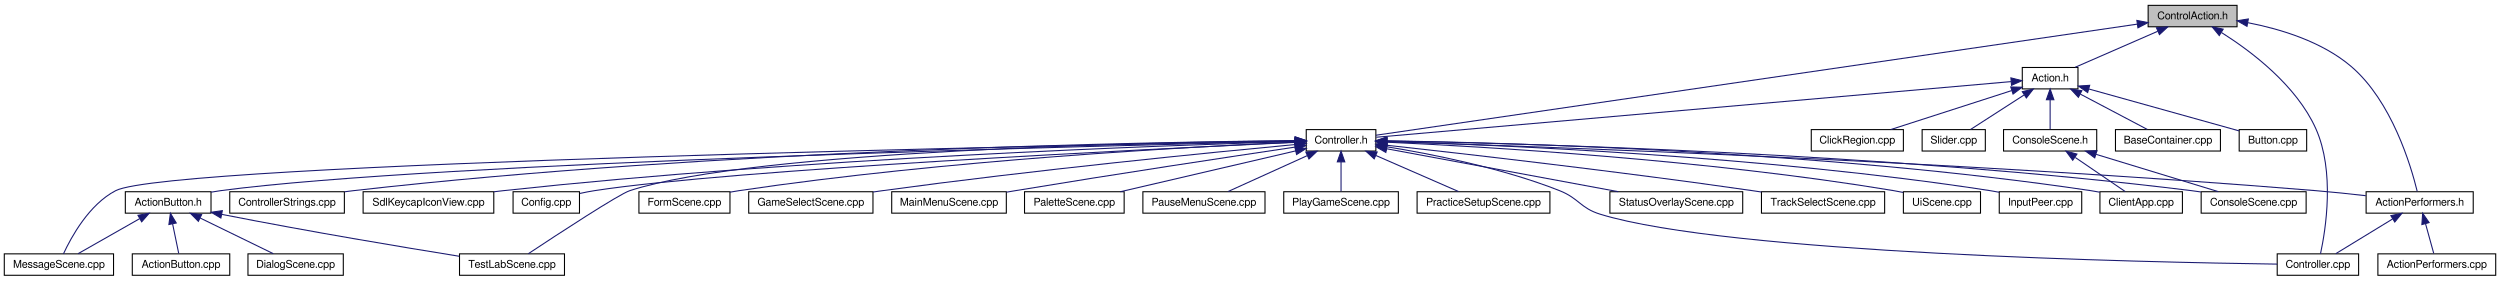
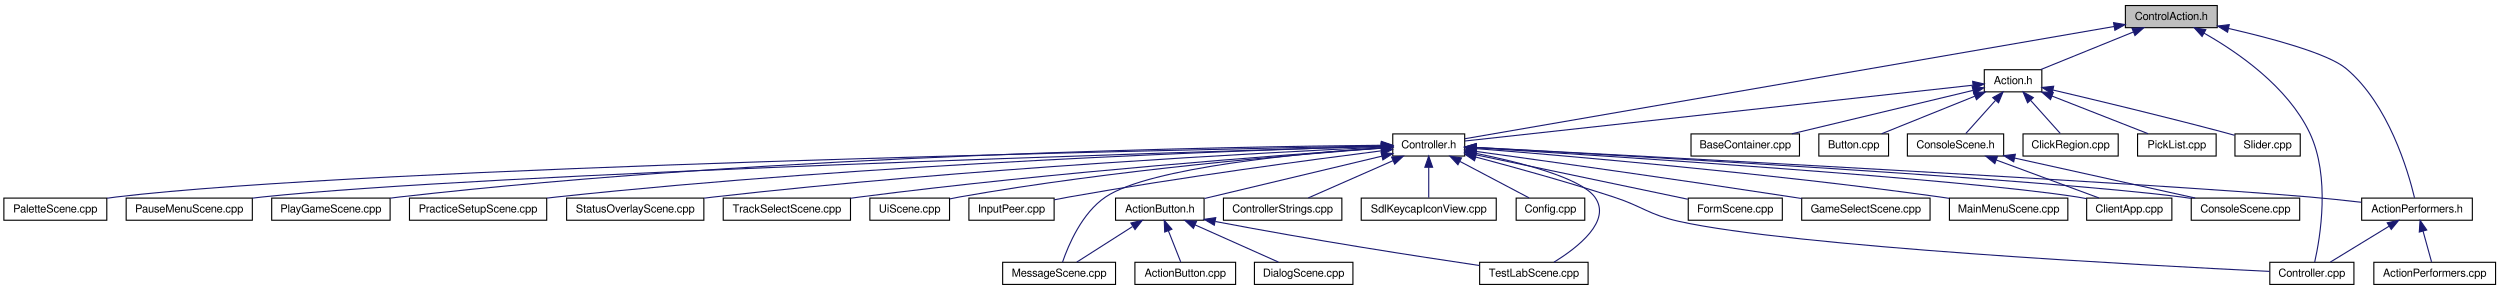
- <svg xmlns="http://www.w3.org/2000/svg" xmlns:xlink="http://www.w3.org/1999/xlink" width="2334pt" height="262pt" viewBox="0.00 0.00 2334.00 262.00">
+ <svg xmlns="http://www.w3.org/2000/svg" xmlns:xlink="http://www.w3.org/1999/xlink" width="2259pt" height="262pt" viewBox="0.00 0.00 2259.00 262.00">
  <g id="graph1" class="graph" transform="scale(1 1) rotate(0) translate(4 258)">
    <g id="node1" class="node">
-       <polygon fill="#bfbfbf" stroke="black" points="2001.5,-233 2001.5,-253 2084.5,-253 2084.5,-233 2001.5,-233" />
-       <text text-anchor="middle" x="2043" y="-240" font-family="FreeSans" font-size="10.00">ControlAction.h</text>
+       <polygon fill="#bfbfbf" stroke="black" points="1916.5,-233 1916.5,-253 1999.5,-253 1999.5,-233 1916.5,-233" />
+       <text text-anchor="middle" x="1958" y="-240" font-family="FreeSans" font-size="10.00">ControlAction.h</text>
    </g>
    <g id="node3" class="node">
      <a xlink:href="_action_8h.html" target="_top" xlink:title="Action.h">
-         <polygon fill="none" stroke="black" points="1884,-175 1884,-195 1936,-195 1936,-175 1884,-175" />
-         <text text-anchor="middle" x="1910" y="-182" font-family="FreeSans" font-size="10.00">Action.h</text>
+         <polygon fill="none" stroke="black" points="1789,-175 1789,-195 1841,-195 1841,-175 1789,-175" />
+         <text text-anchor="middle" x="1815" y="-182" font-family="FreeSans" font-size="10.00">Action.h</text>
      </a>
    </g>
    <g id="edge2" class="edge">
-       <path fill="none" stroke="midnightblue" d="M2010.47,-228.813C1986.59,-218.401 1954.73,-204.507 1933.35,-195.182" />
-       <polygon fill="midnightblue" stroke="midnightblue" points="2009.27,-232.108 2019.83,-232.897 2012.07,-225.692 2009.27,-232.108" />
+       <path fill="none" stroke="midnightblue" d="M1923.7,-229.09C1897.96,-218.649 1863.3,-204.59 1840.1,-195.182" />
+       <polygon fill="midnightblue" stroke="midnightblue" points="1922.51,-232.382 1933.09,-232.897 1925.14,-225.895 1922.51,-232.382" />
    </g>
    <g id="node5" class="node">
      <a xlink:href="_controller_8h.html" target="_top" xlink:title="Controller.h">
-         <polygon fill="none" stroke="black" points="1215.5,-117 1215.5,-137 1280.5,-137 1280.5,-117 1215.5,-117" />
-         <text text-anchor="middle" x="1248" y="-124" font-family="FreeSans" font-size="10.00">Controller.h</text>
-       </a>
-     </g>
-     <g id="edge74" class="edge">
-       <path fill="none" stroke="midnightblue" d="M1991.45,-235.478C1840.71,-213.484 1403.66,-149.713 1280.59,-131.756" />
-       <polygon fill="midnightblue" stroke="midnightblue" points="1990.98,-238.946 2001.38,-236.927 1991.99,-232.019 1990.98,-238.946" />
+         <polygon fill="none" stroke="black" points="1254.5,-117 1254.5,-137 1319.5,-137 1319.5,-117 1254.5,-117" />
+         <text text-anchor="middle" x="1287" y="-124" font-family="FreeSans" font-size="10.00">Controller.h</text>
+       </a>
+     </g>
+     <g id="edge76" class="edge">
+       <path fill="none" stroke="midnightblue" d="M1906.41,-234.082C1774.5,-211.277 1427.66,-151.316 1319.61,-132.638" />
+       <polygon fill="midnightblue" stroke="midnightblue" points="1905.83,-237.533 1916.28,-235.788 1907.02,-230.635 1905.83,-237.533" />
    </g>
    <g id="node45" class="node">
      <a xlink:href="_action_performers_8h.html" target="_top" xlink:title="ActionPerformers.h">
-         <polygon fill="none" stroke="black" points="2205,-59 2205,-79 2305,-79 2305,-59 2205,-59" />
-         <text text-anchor="middle" x="2255" y="-66" font-family="FreeSans" font-size="10.00">ActionPerformers.h</text>
-       </a>
-     </g>
-     <g id="edge76" class="edge">
-       <path fill="none" stroke="midnightblue" d="M2094.73,-236.795C2125.63,-230.788 2163.99,-219.015 2191,-196 2228.96,-163.652 2246.86,-103.28 2252.73,-79.251" />
-       <polygon fill="midnightblue" stroke="midnightblue" points="2093.79,-233.408 2084.57,-238.619 2095.03,-240.298 2093.79,-233.408" />
+         <polygon fill="none" stroke="black" points="2130,-59 2130,-79 2230,-79 2230,-59 2130,-59" />
+         <text text-anchor="middle" x="2180" y="-66" font-family="FreeSans" font-size="10.00">ActionPerformers.h</text>
+       </a>
+     </g>
+     <g id="edge78" class="edge">
+       <path fill="none" stroke="midnightblue" d="M2009.62,-232.295C2049.2,-223.251 2099.71,-209.626 2116,-196 2154.26,-164.001 2171.99,-103.428 2177.76,-79.297" />
+       <polygon fill="midnightblue" stroke="midnightblue" points="2008.82,-228.889 1999.83,-234.493 2010.35,-235.719 2008.82,-228.889" />
    </g>
    <g id="node49" class="node">
      <a xlink:href="_controller_8cpp.html" target="_top" xlink:title="Controller.cpp">
-         <polygon fill="none" stroke="black" points="2122,-1 2122,-21 2198,-21 2198,-1 2122,-1" />
-         <text text-anchor="middle" x="2160" y="-8" font-family="FreeSans" font-size="10.00">Controller.cpp</text>
-       </a>
-     </g>
-     <g id="edge78" class="edge">
-       <path fill="none" stroke="midnightblue" d="M2070.07,-227.571C2097.96,-209.96 2139.84,-178.306 2158,-138 2176.02,-97.991 2167.24,-43.442 2162.43,-21.134" />
-       <polygon fill="midnightblue" stroke="midnightblue" points="2067.91,-224.792 2061.21,-232.997 2071.56,-230.763 2067.91,-224.792" />
+         <polygon fill="none" stroke="black" points="2047,-1 2047,-21 2123,-21 2123,-1 2047,-1" />
+         <text text-anchor="middle" x="2085" y="-8" font-family="FreeSans" font-size="10.00">Controller.cpp</text>
+       </a>
+     </g>
+     <g id="edge80" class="edge">
+       <path fill="none" stroke="midnightblue" d="M1987.58,-228.053C2017.84,-210.927 2063.14,-179.751 2083,-138 2101.85,-98.371 2092.6,-43.611 2087.55,-21.191" />
+       <polygon fill="midnightblue" stroke="midnightblue" points="1985.8,-225.036 1978.72,-232.913 1989.17,-231.174 1985.8,-225.036" />
    </g>
    <g id="edge4" class="edge">
-       <path fill="none" stroke="midnightblue" d="M1873.42,-181.795C1756.43,-171.545 1392.52,-139.662 1280.89,-129.882" />
-       <polygon fill="midnightblue" stroke="midnightblue" points="1873.37,-185.304 1883.64,-182.691 1873.98,-178.331 1873.37,-185.304" />
+       <path fill="none" stroke="midnightblue" d="M1778.83,-181.027C1681.13,-170.294 1412.97,-140.837 1319.58,-130.579" />
+       <polygon fill="midnightblue" stroke="midnightblue" points="1778.49,-184.511 1788.82,-182.124 1779.26,-177.553 1778.49,-184.511" />
    </g>
    <g id="node58" class="node">
      <a xlink:href="_console_scene_8h.html" target="_top" xlink:title="ConsoleScene.h">
-         <polygon fill="none" stroke="black" points="1866.5,-117 1866.5,-137 1953.5,-137 1953.5,-117 1866.5,-117" />
-         <text text-anchor="middle" x="1910" y="-124" font-family="FreeSans" font-size="10.00">ConsoleScene.h</text>
+         <polygon fill="none" stroke="black" points="1719.5,-117 1719.5,-137 1806.5,-137 1806.5,-117 1719.5,-117" />
+         <text text-anchor="middle" x="1763" y="-124" font-family="FreeSans" font-size="10.00">ConsoleScene.h</text>
      </a>
    </g>
    <g id="edge60" class="edge">
-       <path fill="none" stroke="midnightblue" d="M1910,-164.89C1910,-155.62 1910,-145.008 1910,-137.378" />
-       <polygon fill="midnightblue" stroke="midnightblue" points="1906.5,-164.897 1910,-174.897 1913.5,-164.897 1906.5,-164.897" />
+       <path fill="none" stroke="midnightblue" d="M1799.11,-167.275C1790.33,-157.488 1779.74,-145.672 1772.3,-137.378" />
+       <polygon fill="midnightblue" stroke="midnightblue" points="1796.66,-169.788 1805.94,-174.897 1801.87,-165.115 1796.66,-169.788" />
    </g>
    <g id="node62" class="node">
      <a xlink:href="_base_container_8cpp.html" target="_top" xlink:title="BaseContainer.cpp">
-         <polygon fill="none" stroke="black" points="1971,-117 1971,-137 2069,-137 2069,-117 1971,-117" />
-         <text text-anchor="middle" x="2020" y="-124" font-family="FreeSans" font-size="10.00">BaseContainer.cpp</text>
+         <polygon fill="none" stroke="black" points="1524,-117 1524,-137 1622,-137 1622,-117 1524,-117" />
+         <text text-anchor="middle" x="1573" y="-124" font-family="FreeSans" font-size="10.00">BaseContainer.cpp</text>
      </a>
    </g>
    <g id="edge66" class="edge">
-       <path fill="none" stroke="midnightblue" d="M1938.23,-170.114C1957.82,-159.786 1983.4,-146.3 2000.69,-137.182" />
-       <polygon fill="midnightblue" stroke="midnightblue" points="1936.37,-167.137 1929.16,-174.897 1939.64,-173.329 1936.37,-167.137" />
+       <path fill="none" stroke="midnightblue" d="M1778.71,-176.302C1734.9,-165.803 1661.38,-148.181 1615.12,-137.094" />
+       <polygon fill="midnightblue" stroke="midnightblue" points="1778.1,-179.755 1788.64,-178.683 1779.73,-172.948 1778.1,-179.755" />
    </g>
    <g id="node64" class="node">
      <a xlink:href="_button_8cpp.html" target="_top" xlink:title="Button.cpp">
-         <polygon fill="none" stroke="black" points="2086.5,-117 2086.5,-137 2149.5,-137 2149.5,-117 2086.5,-117" />
-         <text text-anchor="middle" x="2118" y="-124" font-family="FreeSans" font-size="10.00">Button.cpp</text>
+         <polygon fill="none" stroke="black" points="1639.5,-117 1639.5,-137 1702.5,-137 1702.5,-117 1639.5,-117" />
+         <text text-anchor="middle" x="1671" y="-124" font-family="FreeSans" font-size="10.00">Button.cpp</text>
      </a>
    </g>
    <g id="edge68" class="edge">
-       <path fill="none" stroke="midnightblue" d="M1946.13,-174.925C1985.76,-163.875 2048.73,-146.317 2086.44,-135.8" />
-       <polygon fill="midnightblue" stroke="midnightblue" points="1945.04,-171.597 1936.34,-177.654 1946.92,-178.34 1945.04,-171.597" />
+       <path fill="none" stroke="midnightblue" d="M1780.46,-171.09C1754.54,-160.649 1719.64,-146.59 1696.28,-137.182" />
+       <polygon fill="midnightblue" stroke="midnightblue" points="1779.33,-174.408 1789.92,-174.897 1781.95,-167.914 1779.33,-174.408" />
    </g>
    <g id="node66" class="node">
      <a xlink:href="_click_region_8cpp.html" target="_top" xlink:title="ClickRegion.cpp">
-         <polygon fill="none" stroke="black" points="1687,-117 1687,-137 1773,-137 1773,-117 1687,-117" />
-         <text text-anchor="middle" x="1730" y="-124" font-family="FreeSans" font-size="10.00">ClickRegion.cpp</text>
+         <polygon fill="none" stroke="black" points="1824,-117 1824,-137 1910,-137 1910,-117 1824,-117" />
+         <text text-anchor="middle" x="1867" y="-124" font-family="FreeSans" font-size="10.00">ClickRegion.cpp</text>
      </a>
    </g>
    <g id="edge70" class="edge">
-       <path fill="none" stroke="midnightblue" d="M1874.1,-173.431C1841.03,-162.776 1792.47,-147.129 1761.04,-137.002" />
-       <polygon fill="midnightblue" stroke="midnightblue" points="1873.23,-176.831 1883.83,-176.566 1875.38,-170.168 1873.23,-176.831" />
+       <path fill="none" stroke="midnightblue" d="M1830.89,-167.275C1839.67,-157.488 1850.26,-145.672 1857.7,-137.378" />
+       <polygon fill="midnightblue" stroke="midnightblue" points="1828.13,-165.115 1824.06,-174.897 1833.34,-169.788 1828.13,-165.115" />
    </g>
    <g id="node68" class="node">
+       <a xlink:href="_pick_list_8cpp.html" target="_top" xlink:title="PickList.cpp">
+         <polygon fill="none" stroke="black" points="1927.5,-117 1927.5,-137 1998.5,-137 1998.5,-117 1927.5,-117" />
+         <text text-anchor="middle" x="1963" y="-124" font-family="FreeSans" font-size="10.00">PickList.cpp</text>
+       </a>
+     </g>
+     <g id="edge72" class="edge">
+       <path fill="none" stroke="midnightblue" d="M1850.14,-171.228C1876.82,-160.773 1912.91,-146.631 1937.02,-137.182" />
+       <polygon fill="midnightblue" stroke="midnightblue" points="1848.81,-167.99 1840.78,-174.897 1851.37,-174.507 1848.81,-167.99" />
+     </g>
+     <g id="node70" class="node">
      <a xlink:href="_slider_8cpp.html" target="_top" xlink:title="Slider.cpp">
-         <polygon fill="none" stroke="black" points="1790.5,-117 1790.5,-137 1849.5,-137 1849.5,-117 1790.5,-117" />
-         <text text-anchor="middle" x="1820" y="-124" font-family="FreeSans" font-size="10.00">Slider.cpp</text>
-       </a>
-     </g>
-     <g id="edge72" class="edge">
-       <path fill="none" stroke="midnightblue" d="M1885.58,-169.262C1869.74,-159.054 1849.56,-146.051 1835.8,-137.182" />
-       <polygon fill="midnightblue" stroke="midnightblue" points="1884.02,-172.422 1894.32,-174.897 1887.81,-166.538 1884.02,-172.422" />
+         <polygon fill="none" stroke="black" points="2015.5,-117 2015.5,-137 2074.5,-137 2074.5,-117 2015.5,-117" />
+         <text text-anchor="middle" x="2045" y="-124" font-family="FreeSans" font-size="10.00">Slider.cpp</text>
+       </a>
+     </g>
+     <g id="edge74" class="edge">
+       <path fill="none" stroke="midnightblue" d="M1850.93,-176.678C1889.59,-167.613 1952.82,-152.466 2007,-138 2009.65,-137.291 2012.41,-136.536 2015.16,-135.765" />
+       <polygon fill="midnightblue" stroke="midnightblue" points="1850.12,-173.273 1841.17,-178.958 1851.71,-180.089 1850.12,-173.273" />
    </g>
    <g id="node7" class="node">
      <a xlink:href="_client_app_8cpp.html" target="_top" xlink:title="ClientApp.cpp">
-         <polygon fill="none" stroke="black" points="1956.5,-59 1956.5,-79 2033.5,-79 2033.5,-59 1956.5,-59" />
-         <text text-anchor="middle" x="1995" y="-66" font-family="FreeSans" font-size="10.00">ClientApp.cpp</text>
+         <polygon fill="none" stroke="black" points="1881.5,-59 1881.5,-79 1958.5,-79 1958.5,-59 1881.5,-59" />
+         <text text-anchor="middle" x="1920" y="-66" font-family="FreeSans" font-size="10.00">ClientApp.cpp</text>
      </a>
    </g>
    <g id="edge6" class="edge">
-       <path fill="none" stroke="midnightblue" d="M1290.66,-126.548C1400.34,-124.866 1700.89,-116.961 1948,-80 1950.74,-79.591 1953.55,-79.105 1956.37,-78.567" />
-       <polygon fill="midnightblue" stroke="midnightblue" points="1290.6,-123.049 1280.65,-126.692 1290.7,-130.048 1290.6,-123.049" />
+       <path fill="none" stroke="midnightblue" d="M1330.01,-124.391C1446.8,-117.172 1768.12,-96.384 1873,-80 1875.73,-79.573 1878.54,-79.074 1881.36,-78.527" />
+       <polygon fill="midnightblue" stroke="midnightblue" points="1329.45,-120.919 1319.68,-125.027 1329.88,-127.906 1329.45,-120.919" />
    </g>
    <g id="node9" class="node">
      <a xlink:href="_action_button_8h.html" target="_top" xlink:title="ActionButton.h">
-         <polygon fill="none" stroke="black" points="113,-59 113,-79 193,-79 193,-59 113,-59" />
-         <text text-anchor="middle" x="153" y="-66" font-family="FreeSans" font-size="10.00">ActionButton.h</text>
+         <polygon fill="none" stroke="black" points="1004,-59 1004,-79 1084,-79 1084,-59 1004,-59" />
+         <text text-anchor="middle" x="1044" y="-66" font-family="FreeSans" font-size="10.00">ActionButton.h</text>
      </a>
    </g>
    <g id="edge8" class="edge">
-       <path fill="none" stroke="midnightblue" d="M1205.28,-126.084C1034.56,-122.268 400.875,-106.58 202,-80 199.062,-79.607 196.04,-79.125 193.008,-78.584" />
-       <polygon fill="midnightblue" stroke="midnightblue" points="1205.32,-129.586 1215.39,-126.308 1205.47,-122.587 1205.32,-129.586" />
+       <path fill="none" stroke="midnightblue" d="M1244.72,-116.908C1199.64,-106.148 1128.77,-89.232 1084.41,-78.646" />
+       <polygon fill="midnightblue" stroke="midnightblue" points="1243.94,-120.321 1254.48,-119.238 1245.57,-113.512 1243.94,-120.321" />
    </g>
    <g id="node13" class="node">
      <a xlink:href="_message_scene_8cpp.html" target="_top" xlink:title="MessageScene.cpp">
-         <polygon fill="none" stroke="black" points="0,-1 0,-21 102,-21 102,-1 0,-1" />
-         <text text-anchor="middle" x="51" y="-8" font-family="FreeSans" font-size="10.00">MessageScene.cpp</text>
+         <polygon fill="none" stroke="black" points="902,-1 902,-21 1004,-21 1004,-1 902,-1" />
+         <text text-anchor="middle" x="953" y="-8" font-family="FreeSans" font-size="10.00">MessageScene.cpp</text>
      </a>
    </g>
    <g id="edge24" class="edge">
-       <path fill="none" stroke="midnightblue" d="M1205.18,-126.254C1003.24,-122.609 153.732,-105.792 104,-80 79.193,-67.135 62.562,-36.83 55.245,-21.01" />
-       <polygon fill="midnightblue" stroke="midnightblue" points="1205.33,-129.757 1215.39,-126.437 1205.45,-122.759 1205.33,-129.757" />
+       <path fill="none" stroke="midnightblue" d="M1243.91,-124.464C1172.85,-119.568 1034.93,-106.837 995,-80 973.701,-65.683 961.391,-36.576 956.102,-21.14" />
+       <polygon fill="midnightblue" stroke="midnightblue" points="1244.1,-127.984 1254.31,-125.157 1244.56,-121 1244.1,-127.984" />
    </g>
    <g id="node15" class="node">
      <a xlink:href="_test_lab_scene_8cpp.html" target="_top" xlink:title="TestLabScene.cpp">
-         <polygon fill="none" stroke="black" points="425,-1 425,-21 523,-21 523,-1 425,-1" />
-         <text text-anchor="middle" x="474" y="-8" font-family="FreeSans" font-size="10.00">TestLabScene.cpp</text>
+         <polygon fill="none" stroke="black" points="1333,-1 1333,-21 1431,-21 1431,-1 1333,-1" />
+         <text text-anchor="middle" x="1382" y="-8" font-family="FreeSans" font-size="10.00">TestLabScene.cpp</text>
      </a>
    </g>
    <g id="edge36" class="edge">
-       <path fill="none" stroke="midnightblue" d="M1204.97,-126.666C1076.93,-125.249 700.076,-117.881 584,-80 573.713,-76.643 516.982,-39.509 489.259,-21.152" />
-       <polygon fill="midnightblue" stroke="midnightblue" points="1205.13,-130.168 1215.17,-126.772 1205.2,-123.169 1205.13,-130.168" />
+       <path fill="none" stroke="midnightblue" d="M1329.64,-119.423C1369.3,-111.406 1424.14,-97.501 1437,-80 1452.78,-58.518 1421.7,-34.362 1400.17,-21.091" />
+       <polygon fill="midnightblue" stroke="midnightblue" points="1328.81,-116.02 1319.67,-121.381 1330.16,-122.889 1328.81,-116.02" />
    </g>
    <g id="node19" class="node">
      <a xlink:href="_form_scene_8cpp.html" target="_top" xlink:title="FormScene.cpp">
-         <polygon fill="none" stroke="black" points="592.5,-59 592.5,-79 677.5,-79 677.5,-59 592.5,-59" />
-         <text text-anchor="middle" x="635" y="-66" font-family="FreeSans" font-size="10.00">FormScene.cpp</text>
+         <polygon fill="none" stroke="black" points="1521.5,-59 1521.5,-79 1606.5,-79 1606.5,-59 1521.5,-59" />
+         <text text-anchor="middle" x="1564" y="-66" font-family="FreeSans" font-size="10.00">FormScene.cpp</text>
      </a>
    </g>
    <g id="edge18" class="edge">
-       <path fill="none" stroke="midnightblue" d="M1205.2,-125.306C1110.94,-121.164 878.517,-108.689 686,-80 683.223,-79.586 680.37,-79.111 677.502,-78.596" />
-       <polygon fill="midnightblue" stroke="midnightblue" points="1205.06,-128.803 1215.2,-125.737 1205.36,-121.81 1205.06,-128.803" />
+       <path fill="none" stroke="midnightblue" d="M1329.49,-118.103C1381.47,-107.22 1468.96,-88.901 1521.11,-77.98" />
+       <polygon fill="midnightblue" stroke="midnightblue" points="1328.66,-114.701 1319.59,-120.176 1330.1,-121.552 1328.66,-114.701" />
    </g>
    <g id="node21" class="node">
      <a xlink:href="_game_select_scene_8cpp.html" target="_top" xlink:title="GameSelectScene.cpp">
-         <polygon fill="none" stroke="black" points="695,-59 695,-79 811,-79 811,-59 695,-59" />
-         <text text-anchor="middle" x="753" y="-66" font-family="FreeSans" font-size="10.00">GameSelectScene.cpp</text>
+         <polygon fill="none" stroke="black" points="1624,-59 1624,-79 1740,-79 1740,-59 1624,-59" />
+         <text text-anchor="middle" x="1682" y="-66" font-family="FreeSans" font-size="10.00">GameSelectScene.cpp</text>
      </a>
    </g>
    <g id="edge20" class="edge">
-       <path fill="none" stroke="midnightblue" d="M1205.17,-123.06C1128,-115.791 960.585,-99.246 820,-80 817.08,-79.6 814.092,-79.174 811.076,-78.73" />
-       <polygon fill="midnightblue" stroke="midnightblue" points="1205.16,-126.574 1215.44,-124.023 1205.81,-119.605 1205.16,-126.574" />
+       <path fill="none" stroke="midnightblue" d="M1329.91,-121.136C1392.6,-112.504 1512.88,-95.698 1615,-80 1617.91,-79.552 1620.9,-79.087 1623.91,-78.612" />
+       <polygon fill="midnightblue" stroke="midnightblue" points="1329.05,-117.721 1319.62,-122.55 1330,-124.656 1329.05,-117.721" />
    </g>
    <g id="node23" class="node">
      <a xlink:href="_main_menu_scene_8cpp.html" target="_top" xlink:title="MainMenuScene.cpp">
-         <polygon fill="none" stroke="black" points="828.5,-59 828.5,-79 935.5,-79 935.5,-59 828.5,-59" />
-         <text text-anchor="middle" x="882" y="-66" font-family="FreeSans" font-size="10.00">MainMenuScene.cpp</text>
+         <polygon fill="none" stroke="black" points="1757.5,-59 1757.5,-79 1864.5,-79 1864.5,-59 1757.5,-59" />
+         <text text-anchor="middle" x="1811" y="-66" font-family="FreeSans" font-size="10.00">MainMenuScene.cpp</text>
      </a>
    </g>
    <g id="edge22" class="edge">
-       <path fill="none" stroke="midnightblue" d="M1205.07,-120.669C1146.15,-111.911 1036.94,-95.427 944,-80 941.304,-79.552 938.543,-79.087 935.756,-78.613" />
-       <polygon fill="midnightblue" stroke="midnightblue" points="1204.72,-124.155 1215.12,-122.161 1205.74,-117.231 1204.72,-124.155" />
+       <path fill="none" stroke="midnightblue" d="M1329.98,-123.7C1411.78,-117.181 1595.4,-101.409 1749,-80 1751.71,-79.623 1754.48,-79.214 1757.27,-78.784" />
+       <polygon fill="midnightblue" stroke="midnightblue" points="1329.28,-120.244 1319.59,-124.522 1329.83,-127.222 1329.28,-120.244" />
    </g>
    <g id="node26" class="node">
      <a xlink:href="_palette_scene_8cpp.html" target="_top" xlink:title="PaletteScene.cpp">
-         <polygon fill="none" stroke="black" points="952.5,-59 952.5,-79 1045.5,-79 1045.5,-59 952.5,-59" />
-         <text text-anchor="middle" x="999" y="-66" font-family="FreeSans" font-size="10.00">PaletteScene.cpp</text>
+         <polygon fill="none" stroke="black" points="-0.5,-59 -0.5,-79 92.5,-79 92.5,-59 -0.5,-59" />
+         <text text-anchor="middle" x="46" y="-66" font-family="FreeSans" font-size="10.00">PaletteScene.cpp</text>
      </a>
    </g>
    <g id="edge26" class="edge">
-       <path fill="none" stroke="midnightblue" d="M1205.58,-117.118C1159.96,-106.493 1087.84,-89.694 1042,-79.017" />
-       <polygon fill="midnightblue" stroke="midnightblue" points="1204.91,-120.558 1215.45,-119.418 1206.5,-113.74 1204.91,-120.558" />
+       <path fill="none" stroke="midnightblue" d="M1244.14,-126.209C1059.25,-122.656 329.071,-107.154 101,-80 98.293,-79.678 95.519,-79.294 92.727,-78.867" />
+       <polygon fill="midnightblue" stroke="midnightblue" points="1244.22,-129.711 1254.28,-126.402 1244.35,-122.712 1244.22,-129.711" />
    </g>
    <g id="node28" class="node">
      <a xlink:href="_pause_menu_scene_8cpp.html" target="_top" xlink:title="PauseMenuScene.cpp">
-         <polygon fill="none" stroke="black" points="1063,-59 1063,-79 1177,-79 1177,-59 1063,-59" />
-         <text text-anchor="middle" x="1120" y="-66" font-family="FreeSans" font-size="10.00">PauseMenuScene.cpp</text>
+         <polygon fill="none" stroke="black" points="110,-59 110,-79 224,-79 224,-59 110,-59" />
+         <text text-anchor="middle" x="167" y="-66" font-family="FreeSans" font-size="10.00">PauseMenuScene.cpp</text>
      </a>
    </g>
    <g id="edge28" class="edge">
-       <path fill="none" stroke="midnightblue" d="M1216.38,-112.674C1193.44,-102.278 1162.96,-88.465 1142.47,-79.182" />
-       <polygon fill="midnightblue" stroke="midnightblue" points="1215.15,-115.958 1225.7,-116.897 1218.04,-109.582 1215.15,-115.958" />
+       <path fill="none" stroke="midnightblue" d="M1244.28,-125.784C1072.82,-120.797 434.176,-101.172 233,-80 230.112,-79.696 227.158,-79.347 224.18,-78.963" />
+       <polygon fill="midnightblue" stroke="midnightblue" points="1244.33,-129.287 1254.43,-126.078 1244.53,-122.29 1244.33,-129.287" />
    </g>
    <g id="node30" class="node">
      <a xlink:href="_play_game_scene_8cpp.html" target="_top" xlink:title="PlayGameScene.cpp">
-         <polygon fill="none" stroke="black" points="1194.5,-59 1194.5,-79 1301.5,-79 1301.5,-59 1194.5,-59" />
-         <text text-anchor="middle" x="1248" y="-66" font-family="FreeSans" font-size="10.00">PlayGameScene.cpp</text>
+         <polygon fill="none" stroke="black" points="241.5,-59 241.5,-79 348.5,-79 348.5,-59 241.5,-59" />
+         <text text-anchor="middle" x="295" y="-66" font-family="FreeSans" font-size="10.00">PlayGameScene.cpp</text>
      </a>
    </g>
    <g id="edge30" class="edge">
-       <path fill="none" stroke="midnightblue" d="M1248,-106.89C1248,-97.62 1248,-87.008 1248,-79.378" />
-       <polygon fill="midnightblue" stroke="midnightblue" points="1244.5,-106.897 1248,-116.897 1251.5,-106.897 1244.5,-106.897" />
+       <path fill="none" stroke="midnightblue" d="M1244.22,-126.738C1111.88,-125.522 697.555,-118.662 357,-80 354.284,-79.692 351.508,-79.339 348.708,-78.953" />
+       <polygon fill="midnightblue" stroke="midnightblue" points="1244.31,-130.239 1254.34,-126.825 1244.38,-123.239 1244.31,-130.239" />
    </g>
    <g id="node32" class="node">
      <a xlink:href="_practice_setup_scene_8cpp.html" target="_top" xlink:title="PracticeSetupScene.cpp">
-         <polygon fill="none" stroke="black" points="1319,-59 1319,-79 1443,-79 1443,-59 1319,-59" />
-         <text text-anchor="middle" x="1381" y="-66" font-family="FreeSans" font-size="10.00">PracticeSetupScene.cpp</text>
+         <polygon fill="none" stroke="black" points="366,-59 366,-79 490,-79 490,-59 366,-59" />
+         <text text-anchor="middle" x="428" y="-66" font-family="FreeSans" font-size="10.00">PracticeSetupScene.cpp</text>
      </a>
    </g>
    <g id="edge32" class="edge">
-       <path fill="none" stroke="midnightblue" d="M1280.53,-112.813C1304.41,-102.401 1336.27,-88.507 1357.65,-79.182" />
-       <polygon fill="midnightblue" stroke="midnightblue" points="1278.93,-109.692 1271.17,-116.897 1281.73,-116.108 1278.93,-109.692" />
+       <path fill="none" stroke="midnightblue" d="M1244.13,-125.861C1125.41,-122.402 782.405,-110.338 499,-80 496.147,-79.695 493.234,-79.355 490.295,-78.991" />
+       <polygon fill="midnightblue" stroke="midnightblue" points="1244.16,-129.364 1254.26,-126.151 1244.36,-122.366 1244.16,-129.364" />
    </g>
    <g id="node34" class="node">
      <a xlink:href="_status_overlay_scene_8cpp.html" target="_top" xlink:title="StatusOverlayScene.cpp">
-         <polygon fill="none" stroke="black" points="1499,-59 1499,-79 1623,-79 1623,-59 1499,-59" />
-         <text text-anchor="middle" x="1561" y="-66" font-family="FreeSans" font-size="10.00">StatusOverlayScene.cpp</text>
+         <polygon fill="none" stroke="black" points="508,-59 508,-79 632,-79 632,-59 508,-59" />
+         <text text-anchor="middle" x="570" y="-66" font-family="FreeSans" font-size="10.00">StatusOverlayScene.cpp</text>
      </a>
    </g>
    <g id="edge34" class="edge">
-       <path fill="none" stroke="midnightblue" d="M1290.57,-119.111C1346.67,-108.715 1445.41,-90.419 1506.79,-79.046" />
-       <polygon fill="midnightblue" stroke="midnightblue" points="1289.81,-115.694 1280.61,-120.957 1291.08,-122.576 1289.81,-115.694" />
+       <path fill="none" stroke="midnightblue" d="M1244.23,-125.09C1140.54,-120.197 867.572,-105.751 641,-80 638.149,-79.676 635.238,-79.322 632.3,-78.945" />
+       <polygon fill="midnightblue" stroke="midnightblue" points="1244.16,-128.59 1254.31,-125.56 1244.48,-121.598 1244.16,-128.59" />
    </g>
    <g id="node37" class="node">
      <a xlink:href="_track_select_scene_8cpp.html" target="_top" xlink:title="TrackSelectScene.cpp">
-         <polygon fill="none" stroke="black" points="1640.5,-59 1640.5,-79 1755.5,-79 1755.5,-59 1640.5,-59" />
-         <text text-anchor="middle" x="1698" y="-66" font-family="FreeSans" font-size="10.00">TrackSelectScene.cpp</text>
+         <polygon fill="none" stroke="black" points="649.5,-59 649.5,-79 764.5,-79 764.5,-59 649.5,-59" />
+         <text text-anchor="middle" x="707" y="-66" font-family="FreeSans" font-size="10.00">TrackSelectScene.cpp</text>
      </a>
    </g>
    <g id="edge38" class="edge">
-       <path fill="none" stroke="midnightblue" d="M1291.02,-122.35C1362.12,-114.528 1508.55,-97.834 1632,-80 1634.76,-79.601 1637.58,-79.181 1640.43,-78.746" />
-       <polygon fill="midnightblue" stroke="midnightblue" points="1290.24,-118.915 1280.68,-123.484 1291,-125.873 1290.24,-118.915" />
+       <path fill="none" stroke="midnightblue" d="M1244.28,-124.167C1156.02,-118.078 947.22,-102.452 773,-80 770.235,-79.644 767.408,-79.257 764.556,-78.85" />
+       <polygon fill="midnightblue" stroke="midnightblue" points="1244.22,-127.671 1254.43,-124.862 1244.7,-120.688 1244.22,-127.671" />
    </g>
    <g id="node39" class="node">
      <a xlink:href="_ui_scene_8cpp.html" target="_top" xlink:title="UiScene.cpp">
-         <polygon fill="none" stroke="black" points="1773,-59 1773,-79 1845,-79 1845,-59 1773,-59" />
-         <text text-anchor="middle" x="1809" y="-66" font-family="FreeSans" font-size="10.00">UiScene.cpp</text>
+         <polygon fill="none" stroke="black" points="782,-59 782,-79 854,-79 854,-59 782,-59" />
+         <text text-anchor="middle" x="818" y="-66" font-family="FreeSans" font-size="10.00">UiScene.cpp</text>
      </a>
    </g>
    <g id="edge40" class="edge">
-       <path fill="none" stroke="midnightblue" d="M1290.72,-125.262C1379.43,-121.182 1589.85,-109.05 1764,-80 1766.86,-79.524 1769.8,-78.964 1772.75,-78.353" />
-       <polygon fill="midnightblue" stroke="midnightblue" points="1290.35,-121.776 1280.52,-125.721 1290.66,-128.768 1290.35,-121.776" />
+       <path fill="none" stroke="midnightblue" d="M1244.11,-124.089C1167.28,-118.466 1001.26,-104.456 863,-80 860.149,-79.496 857.21,-78.916 854.264,-78.291" />
+       <polygon fill="midnightblue" stroke="midnightblue" points="1244.12,-127.599 1254.35,-124.827 1244.63,-120.617 1244.12,-127.599" />
    </g>
    <g id="node41" class="node">
      <a xlink:href="_console_scene_8cpp.html" target="_top" xlink:title="ConsoleScene.cpp">
-         <polygon fill="none" stroke="black" points="2051,-59 2051,-79 2149,-79 2149,-59 2051,-59" />
-         <text text-anchor="middle" x="2100" y="-66" font-family="FreeSans" font-size="10.00">ConsoleScene.cpp</text>
+         <polygon fill="none" stroke="black" points="1976,-59 1976,-79 2074,-79 2074,-59 1976,-59" />
+         <text text-anchor="middle" x="2025" y="-66" font-family="FreeSans" font-size="10.00">ConsoleScene.cpp</text>
      </a>
    </g>
    <g id="edge42" class="edge">
-       <path fill="none" stroke="midnightblue" d="M1290.84,-126.394C1410.23,-124.29 1756.66,-115.355 2042,-80 2044.85,-79.647 2047.77,-79.24 2050.71,-78.794" />
-       <polygon fill="midnightblue" stroke="midnightblue" points="1290.6,-122.898 1280.66,-126.567 1290.72,-129.897 1290.6,-122.898" />
+       <path fill="none" stroke="midnightblue" d="M1330.15,-124.689C1459.52,-117.654 1842.85,-96.005 1967,-80 1969.85,-79.633 1972.76,-79.215 1975.7,-78.761" />
+       <polygon fill="midnightblue" stroke="midnightblue" points="1329.65,-121.211 1319.85,-125.247 1330.03,-128.201 1329.65,-121.211" />
    </g>
    <g id="node43" class="node">
      <a xlink:href="_input_peer_8cpp.html" target="_top" xlink:title="InputPeer.cpp">
-         <polygon fill="none" stroke="black" points="1862.5,-59 1862.5,-79 1939.5,-79 1939.5,-59 1862.5,-59" />
-         <text text-anchor="middle" x="1901" y="-66" font-family="FreeSans" font-size="10.00">InputPeer.cpp</text>
+         <polygon fill="none" stroke="black" points="871.5,-59 871.5,-79 948.5,-79 948.5,-59 871.5,-59" />
+         <text text-anchor="middle" x="910" y="-66" font-family="FreeSans" font-size="10.00">InputPeer.cpp</text>
      </a>
    </g>
    <g id="edge44" class="edge">
-       <path fill="none" stroke="midnightblue" d="M1290.98,-125.916C1390.53,-122.915 1644.47,-112.451 1854,-80 1856.73,-79.577 1859.54,-79.08 1862.36,-78.535" />
-       <polygon fill="midnightblue" stroke="midnightblue" points="1290.61,-122.425 1280.72,-126.215 1290.82,-129.422 1290.61,-122.425" />
+       <path fill="none" stroke="midnightblue" d="M1243.89,-121.671C1181.52,-113.754 1062.55,-97.886 962,-80 957.639,-79.224 953.086,-78.353 948.565,-77.449" />
+       <polygon fill="midnightblue" stroke="midnightblue" points="1243.77,-125.183 1254.13,-122.963 1244.65,-118.239 1243.77,-125.183" />
    </g>
    <g id="edge46" class="edge">
-       <path fill="none" stroke="midnightblue" d="M1291.06,-125.714C1421.67,-121.613 1824.85,-107.468 2158,-80 2173.2,-78.747 2189.7,-77.015 2204.71,-75.296" />
-       <polygon fill="midnightblue" stroke="midnightblue" points="1290.58,-122.227 1280.69,-126.037 1290.8,-129.224 1290.58,-122.227" />
+       <path fill="none" stroke="midnightblue" d="M1330.07,-124.765C1473.56,-117.269 1934.65,-92.782 2083,-80 2098.2,-78.691 2114.7,-76.942 2129.71,-75.226" />
+       <polygon fill="midnightblue" stroke="midnightblue" points="1329.71,-121.279 1319.9,-125.295 1330.07,-128.269 1329.71,-121.279" />
    </g>
    <g id="edge52" class="edge">
-       <path fill="none" stroke="midnightblue" d="M1290.6,-120.988C1332.65,-114.179 1398.28,-101.186 1452,-80 1470.15,-72.841 1471.34,-63.719 1490,-58 1609.43,-21.394 1998.24,-13.14 2121.88,-11.422" />
-       <polygon fill="midnightblue" stroke="midnightblue" points="1290.03,-117.534 1280.69,-122.547 1291.12,-124.449 1290.03,-117.534" />
+       <path fill="none" stroke="midnightblue" d="M1329.6,-116.051C1363.52,-107.083 1412.1,-93.684 1454,-80 1480.6,-71.313 1485.69,-64.092 1513,-58 1615.36,-35.17 1936.13,-18.107 2046.92,-12.763" />
+       <polygon fill="midnightblue" stroke="midnightblue" points="1328.35,-112.761 1319.57,-118.687 1330.13,-119.531 1328.35,-112.761" />
    </g>
    <g id="node52" class="node">
      <a xlink:href="_controller_strings_8cpp.html" target="_top" xlink:title="ControllerStrings.cpp">
-         <polygon fill="none" stroke="black" points="210.5,-59 210.5,-79 317.5,-79 317.5,-59 210.5,-59" />
-         <text text-anchor="middle" x="264" y="-66" font-family="FreeSans" font-size="10.00">ControllerStrings.cpp</text>
+         <polygon fill="none" stroke="black" points="1101.5,-59 1101.5,-79 1208.5,-79 1208.5,-59 1101.5,-59" />
+         <text text-anchor="middle" x="1155" y="-66" font-family="FreeSans" font-size="10.00">ControllerStrings.cpp</text>
      </a>
    </g>
    <g id="edge54" class="edge">
-       <path fill="none" stroke="midnightblue" d="M1205.14,-126.711C1073.44,-125.418 663.237,-118.36 326,-80 323.285,-79.691 320.508,-79.338 317.709,-78.951" />
-       <polygon fill="midnightblue" stroke="midnightblue" points="1205.18,-130.212 1215.21,-126.804 1205.25,-123.212 1205.18,-130.212" />
+       <path fill="none" stroke="midnightblue" d="M1254.71,-112.813C1231.02,-102.401 1199.39,-88.507 1178.17,-79.182" />
+       <polygon fill="midnightblue" stroke="midnightblue" points="1253.44,-116.079 1264.01,-116.897 1256.26,-109.67 1253.44,-116.079" />
    </g>
    <g id="node54" class="node">
      <a xlink:href="_sdl_keycap_icon_view_8cpp.html" target="_top" xlink:title="SdlKeycapIconView.cpp">
-         <polygon fill="none" stroke="black" points="335,-59 335,-79 457,-79 457,-59 335,-59" />
-         <text text-anchor="middle" x="396" y="-66" font-family="FreeSans" font-size="10.00">SdlKeycapIconView.cpp</text>
+         <polygon fill="none" stroke="black" points="1226,-59 1226,-79 1348,-79 1348,-59 1226,-59" />
+         <text text-anchor="middle" x="1287" y="-66" font-family="FreeSans" font-size="10.00">SdlKeycapIconView.cpp</text>
      </a>
    </g>
    <g id="edge56" class="edge">
-       <path fill="none" stroke="midnightblue" d="M1205.04,-125.864C1086.83,-122.426 746.887,-110.44 466,-80 463.065,-79.682 460.065,-79.327 457.038,-78.944" />
-       <polygon fill="midnightblue" stroke="midnightblue" points="1205.03,-129.365 1215.13,-126.152 1205.23,-122.368 1205.03,-129.365" />
+       <path fill="none" stroke="midnightblue" d="M1287,-106.89C1287,-97.62 1287,-87.008 1287,-79.378" />
+       <polygon fill="midnightblue" stroke="midnightblue" points="1283.5,-106.897 1287,-116.897 1290.5,-106.897 1283.5,-106.897" />
    </g>
    <g id="node56" class="node">
      <a xlink:href="_config_8cpp.html" target="_top" xlink:title="Config.cpp">
-         <polygon fill="none" stroke="black" points="475,-59 475,-79 537,-79 537,-59 475,-59" />
-         <text text-anchor="middle" x="506" y="-66" font-family="FreeSans" font-size="10.00">Config.cpp</text>
+         <polygon fill="none" stroke="black" points="1366,-59 1366,-79 1428,-79 1428,-59 1366,-59" />
+         <text text-anchor="middle" x="1397" y="-66" font-family="FreeSans" font-size="10.00">Config.cpp</text>
      </a>
    </g>
    <g id="edge58" class="edge">
-       <path fill="none" stroke="midnightblue" d="M1205.04,-125.076C1073.61,-119.037 678.197,-99.684 551,-80 546.549,-79.311 541.892,-78.397 537.332,-77.39" />
-       <polygon fill="midnightblue" stroke="midnightblue" points="1204.97,-128.577 1215.12,-125.537 1205.29,-121.584 1204.97,-128.577" />
+       <path fill="none" stroke="midnightblue" d="M1315.23,-112.114C1334.82,-101.786 1360.4,-88.3 1377.69,-79.182" />
+       <polygon fill="midnightblue" stroke="midnightblue" points="1313.37,-109.137 1306.16,-116.897 1316.64,-115.329 1313.37,-109.137" />
    </g>
    <g id="node11" class="node">
      <a xlink:href="_dialog_scene_8cpp.html" target="_top" xlink:title="DialogScene.cpp">
-         <polygon fill="none" stroke="black" points="227.5,-1 227.5,-21 316.5,-21 316.5,-1 227.5,-1" />
-         <text text-anchor="middle" x="272" y="-8" font-family="FreeSans" font-size="10.00">DialogScene.cpp</text>
+         <polygon fill="none" stroke="black" points="1129.5,-1 1129.5,-21 1218.5,-21 1218.5,-1 1129.5,-1" />
+         <text text-anchor="middle" x="1174" y="-8" font-family="FreeSans" font-size="10.00">DialogScene.cpp</text>
      </a>
    </g>
    <g id="edge10" class="edge">
-       <path fill="none" stroke="midnightblue" d="M182.966,-54.395C204.229,-44.032 232.232,-30.383 251.11,-21.182" />
-       <polygon fill="midnightblue" stroke="midnightblue" points="181.184,-51.37 173.728,-58.897 184.251,-57.662 181.184,-51.37" />
+       <path fill="none" stroke="midnightblue" d="M1075.8,-54.813C1099.14,-44.401 1130.28,-30.507 1151.18,-21.182" />
+       <polygon fill="midnightblue" stroke="midnightblue" points="1074.35,-51.626 1066.64,-58.897 1077.2,-58.019 1074.35,-51.626" />
    </g>
    <g id="edge12" class="edge">
-       <path fill="none" stroke="midnightblue" d="M126.324,-53.831C108.227,-43.541 84.795,-30.217 68.906,-21.182" />
-       <polygon fill="midnightblue" stroke="midnightblue" points="124.81,-56.997 135.233,-58.897 128.27,-50.912 124.81,-56.997" />
+       <path fill="none" stroke="midnightblue" d="M1019.31,-53.262C1003.29,-43.053 982.89,-30.051 968.975,-21.182" />
+       <polygon fill="midnightblue" stroke="midnightblue" points="1017.84,-56.474 1028.15,-58.897 1021.6,-50.571 1017.84,-56.474" />
    </g>
    <g id="edge14" class="edge">
-       <path fill="none" stroke="midnightblue" d="M202.974,-57.874C286.405,-41.465 372.212,-27.195 424.727,-18.758" />
-       <polygon fill="midnightblue" stroke="midnightblue" points="202.207,-54.458 193.077,-59.833 203.566,-61.324 202.207,-54.458" />
+       <path fill="none" stroke="midnightblue" d="M1094.15,-57.859C1183.89,-40.698 1277.19,-26.304 1332.75,-18.095" />
+       <polygon fill="midnightblue" stroke="midnightblue" points="1093.23,-54.471 1084.07,-59.8 1094.55,-61.345 1093.23,-54.471" />
    </g>
    <g id="node17" class="node">
      <a xlink:href="_action_button_8cpp.html" target="_top" xlink:title="ActionButton.cpp">
-         <polygon fill="none" stroke="black" points="119.5,-1 119.5,-21 210.5,-21 210.5,-1 119.5,-1" />
-         <text text-anchor="middle" x="165" y="-8" font-family="FreeSans" font-size="10.00">ActionButton.cpp</text>
+         <polygon fill="none" stroke="black" points="1021.5,-1 1021.5,-21 1112.5,-21 1112.5,-1 1021.5,-1" />
+         <text text-anchor="middle" x="1067" y="-8" font-family="FreeSans" font-size="10.00">ActionButton.cpp</text>
      </a>
    </g>
    <g id="edge16" class="edge">
-       <path fill="none" stroke="midnightblue" d="M157.161,-48.89C159.079,-39.62 161.274,-29.008 162.853,-21.378" />
-       <polygon fill="midnightblue" stroke="midnightblue" points="153.689,-48.395 155.09,-58.897 160.544,-49.814 153.689,-48.395" />
+       <path fill="none" stroke="midnightblue" d="M1051.74,-49.493C1055.47,-40.083 1059.79,-29.174 1062.88,-21.378" />
+       <polygon fill="midnightblue" stroke="midnightblue" points="1048.44,-48.311 1048.01,-58.897 1054.95,-50.892 1048.44,-48.311" />
    </g>
    <g id="node47" class="node">
      <a xlink:href="_action_performers_8cpp.html" target="_top" xlink:title="ActionPerformers.cpp">
-         <polygon fill="none" stroke="black" points="2216,-1 2216,-21 2326,-21 2326,-1 2216,-1" />
-         <text text-anchor="middle" x="2271" y="-8" font-family="FreeSans" font-size="10.00">ActionPerformers.cpp</text>
+         <polygon fill="none" stroke="black" points="2141,-1 2141,-21 2251,-21 2251,-1 2141,-1" />
+         <text text-anchor="middle" x="2196" y="-8" font-family="FreeSans" font-size="10.00">ActionPerformers.cpp</text>
      </a>
    </g>
    <g id="edge48" class="edge">
-       <path fill="none" stroke="midnightblue" d="M2260.46,-49.192C2263.04,-39.851 2266.01,-29.091 2268.14,-21.378" />
-       <polygon fill="midnightblue" stroke="midnightblue" points="2257.07,-48.327 2257.79,-58.897 2263.82,-50.188 2257.07,-48.327" />
+       <path fill="none" stroke="midnightblue" d="M2185.46,-49.192C2188.04,-39.851 2191.01,-29.091 2193.14,-21.378" />
+       <polygon fill="midnightblue" stroke="midnightblue" points="2182.07,-48.327 2182.79,-58.897 2188.82,-50.188 2182.07,-48.327" />
    </g>
    <g id="edge50" class="edge">
-       <path fill="none" stroke="midnightblue" d="M2229.69,-53.547C2212.9,-43.297 2191.34,-30.134 2176.68,-21.182" />
-       <polygon fill="midnightblue" stroke="midnightblue" points="2228.09,-56.673 2238.45,-58.897 2231.74,-50.699 2228.09,-56.673" />
+       <path fill="none" stroke="midnightblue" d="M2154.69,-53.547C2137.9,-43.297 2116.34,-30.134 2101.68,-21.182" />
+       <polygon fill="midnightblue" stroke="midnightblue" points="2153.09,-56.673 2163.45,-58.897 2156.74,-50.699 2153.09,-56.673" />
    </g>
    <g id="edge62" class="edge">
-       <path fill="none" stroke="midnightblue" d="M1933.48,-110.975C1948.38,-100.811 1967.2,-87.968 1980.08,-79.182" />
-       <polygon fill="midnightblue" stroke="midnightblue" points="1931.09,-108.37 1924.81,-116.897 1935.04,-114.152 1931.09,-108.37" />
+       <path fill="none" stroke="midnightblue" d="M1799.94,-113.354C1828.37,-102.85 1867.02,-88.572 1892.7,-79.084" />
+       <polygon fill="midnightblue" stroke="midnightblue" points="1798.51,-110.149 1790.35,-116.897 1800.94,-116.715 1798.51,-110.149" />
    </g>
    <g id="edge64" class="edge">
-       <path fill="none" stroke="midnightblue" d="M1952.91,-113.9C1987.47,-103.351 2035.34,-88.737 2066.97,-79.084" />
-       <polygon fill="midnightblue" stroke="midnightblue" points="1951.64,-110.63 1943.1,-116.897 1953.68,-117.325 1951.64,-110.63" />
+       <path fill="none" stroke="midnightblue" d="M1816.46,-115.166C1864.47,-104.536 1934.2,-89.1 1979.58,-79.055" />
+       <polygon fill="midnightblue" stroke="midnightblue" points="1815.57,-111.779 1806.56,-117.357 1817.08,-118.613 1815.57,-111.779" />
    </g>
  </g>
</svg>
